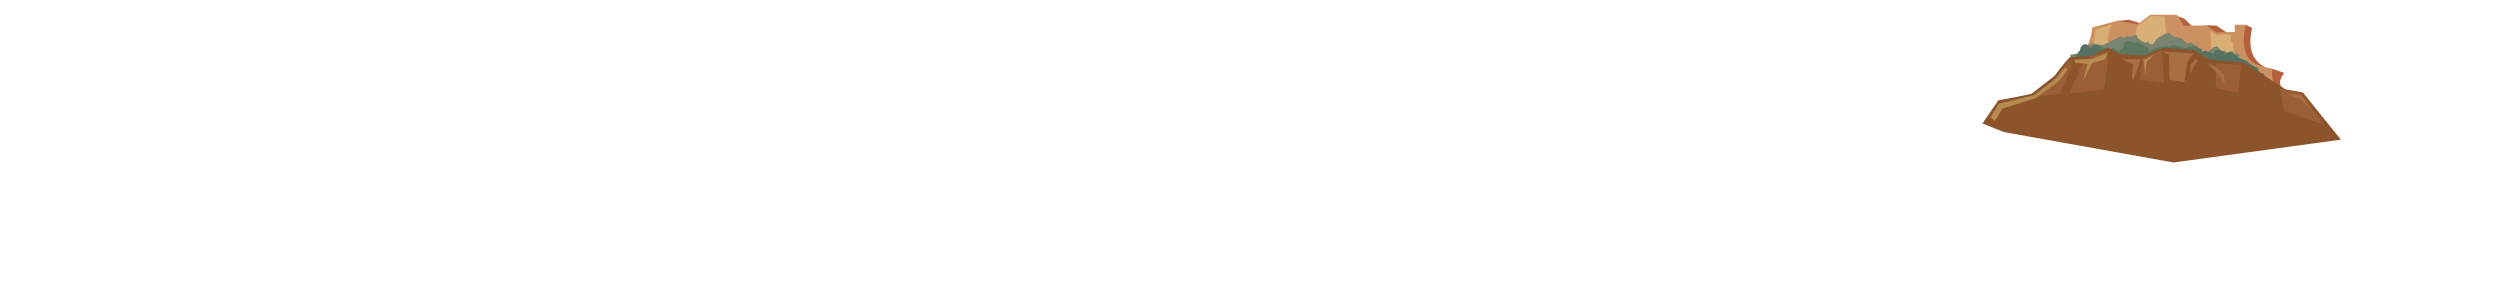
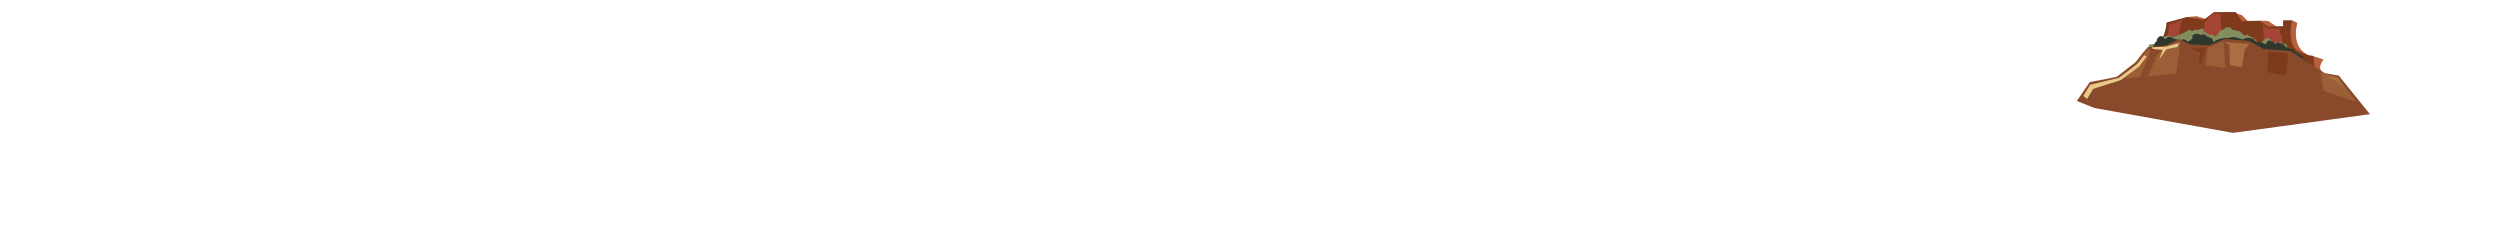
- <svg xmlns="http://www.w3.org/2000/svg" version="1.1" x="0px" y="0px" width="9111px" height="1080px" viewBox="0 0 9111 1080" enable-background="new 0 0 9111 1080" xml:space="preserve">
+ <svg xmlns="http://www.w3.org/2000/svg" version="1.1" x="0px" y="0px" width="11143px" height="1080px" viewBox="0 0 11143 1080" enable-background="new 0 0 11143 1080" xml:space="preserve">
  <g id="Volcano">
    <g id="Layer_76">
-       <path fill="#B7603E" d="M8183.938,90.197l24.042,11.916c0,0-30.485,98.177,38.998,137.993s-82.496,18-82.496,18l-47.998-31.499    L8183.938,90.197" />
-       <polyline fill="#B7603E" points="7933.493,58.615 7960.492,67.614 7991.99,99.113 7928.993,117.112 7933.3,53.803   " />
-       <polyline fill="#B7603E" points="8041.263,92.219 8077.486,93.113 8119.484,121.612 8047.487,133.611 8041.263,92.219   " />
-       <polyline fill="#B7603E" points="7715.003,76.044 7759.502,72.114 7807.5,87.113 7788,111.112 7701.005,103.612 7715.003,76.044       " />
-       <path fill="#B7603E" d="M8279.976,250.605l44.998,15c0,0-40.498,43.498,8.999,67.497c49.498,23.999-92.988-18-92.988-18    l2.993-46.497L8279.976,250.605" />
+       <path fill="#B7603E" d="M10215.938,90.197l24.042,11.916c0,0-30.485,98.177,38.998,137.993s-82.496,18-82.496,18l-47.997-31.499    L10215.938,90.197" />
+       <polyline fill="#B7603E" points="9965.493,58.615 9992.492,67.614 10023.99,99.113 9960.993,117.112 9965.3,53.803   " />
+       <polyline fill="#B7603E" points="10073.264,92.219 10109.486,93.113 10151.484,121.612 10079.487,133.611 10073.264,92.219   " />
+       <polyline fill="#B7603E" points="9747.004,76.044 9791.502,72.114 9839.5,87.113 9820,111.112 9733.005,103.612 9747.004,76.044       " />
+       <path fill="#B7603E" d="M10311.976,250.605l44.998,15c0,0-40.498,43.498,8.999,67.497c49.498,23.999-92.988-18-92.988-18    l2.993-46.497L10311.976,250.605" />
    </g>
-     <path fill="#CC9160" d="M7486.536,274.185c0,0,130.213-44.481,137.904-173.879l48.41-12.968l42.154-11.293l75.798,12.131   l45.478-34.372h97.021l26.277,40.437l81.686-2.021l35.547,26.284l67.311-2.022V90.197h39.816c0,0-28.298,113.449,34.361,141.642   c62.66,28.194,60.639,5.953,62.66,28.194c0,0-11.117,52.568,55.584,121.311c66.702,68.743-438.616,71.776-438.616,71.776   L7486.536,274.185z" />
-     <polygon fill="#D8AF75" points="7786.927,98.157 7839.742,58.114 7888.785,59.782 7900.1,185.862 7822.766,206.606 7775.608,169.9     " />
-     <polygon fill="#D8AF75" points="8076.263,127.11 8129.302,125.61 8131.423,152.609 8138.772,157.109 8143.091,236.605    8078.384,244.104 8078.384,188.607 8058.229,178.108 8055.047,112.111  " />
-     <path fill="#D8AF75" d="M7688.79,164.609c-19.852-25.499,8.823-76.496,8.823-76.496l-60.659,20.999   c-2.229,36.369-14.337,71.996-14.337,71.996S7679.966,169.109,7688.79,164.609z" />
-     <path fill="#788470" d="M7554.877,213c-8.915-1.12-11.813-5.613-8.849-14.849c8.225,2.189,10.494-0.729,14.996-2.004   c22.24,2.047,43.859-32.937,66.739-36.867c9.591-1.647,25.193,6.455,35.284,4.417c7.933-1.603,22.686-10.776,30.765-14.049   c12.562-5.09,24.363-12.569,36.835-18.517c1.021,2.301,1.418,4.264,2.381,6.717c8.692,0.454,10.369,1.608,16.626-5.527   c3.589,0.869,3.334,1.035,7.167-1.418c2.33,1.21,3.965,2.713,6.03,4.216c5.018-2.919,8.806-2.95,13.854-5.271   c7.486-8.086,13.017-2.997,13.322,8.223c12.796,7.861,22.123,24.307,39.674,13.057c1.009,2.485,1.428,5.249,2.345,7.769   c2.776,1.24,6.392,1.192,11.028,3.975c9.721-6.754,11.893-16.611,20.748-24.137c8.435-7.169,18.1-6.616,25.755-16.958   c9.962,1.082,3.746,4.848,13.05-2.697c3.551,3.751,7.159,4.56,10.096,7.071c2.985,11.037,27.727,8.17,38.047,13.909   c8.857,4.925,20.119,28.495,32.878,13.02c8.005,7.846,15.945,12.765,27.123,14.075c-0.501,2.565-1.489,4.248-1.739,6.894   c4.024-0.36,10.608,2.968,15.69,2.103c-1.167,11.342,2.935,16.996,12.977,9.929c0.246,0.857,0.935,6.409,1.326,6.769   c5.445-3.139,10.796-3.984,15.123-10.749c3.299-3.005,7.187-2.375,10.952-9.972c8.744-0.737,6.725,0.346,14.799-5.048   c8.057,9.516,16.51,28.611,30.749,17.971c5.197,24.741,24.666-16.947,29.139,9.797c6.647-0.554,14.304,1.414,20.808,0.354   c-0.091,0.511-3.275,2.896-3.84,3.794c0.889,2.648,5.162,1.089,6.039,3.206c-1.605,3.842-3.232,5.281-3.766,9.646   c1.941,1.129,5.889,1.081,7.988,2.103c-1.845,2.852-3.222,4.914-4.063,8.097c14.914,1.918,25.229,0.825,33.769,12.126   c3.451,3.033,1.926,4.741,8,6.754c0.185,2.623-0.19,5.452,0.151,8.071" />
-     <path fill="#547261" d="M8255.877,294c12.238,3.229-0.234-7.757-4-19c-4.592-13.712-8.307-4.914-16-12   c-14.048-12.94,2.078-12.821-17-20c-9.735-3.663-15.182-9.261-24.853-14.151c-4.331-12.555-14.143-6.658-21.067-13.065   c-3.844-3.556-13.91-0.85-17.08-6.783c-5.305-9.931-30.611-28.855-50-11c3.495-10.521-1.571-12.458-11.977-11.875   c-6.84-12.751-24.692-2.235-25.354,11c-11.692-1.998-34.663-18.404-37.817-8.276c-32.75-1.774-46.991-10.401-21.035,23.164   c18.111,23.42,20.381,35.603,53.589,41.521c32.298,5.756,55.606,11.556,86.272,23.187c33.657,12.766,69.298,12.714,103.321,23.28" />
-     <path fill="#547261" d="M7574.877,221c-26.299-9.164,1.97-20.064-0.849-34.071c1.822-0.862,5.146-0.102,6.746-1.131   c-2.032-8.989,7.441-24.686,18.723-24.978c14.792-0.383,16.595,24.233,25.531,8.328c23.439-20.595,74.355,27.598,8.521,50.238   c-18.064,6.212-34.583,8.218-53.672,5.615" />
-     <path fill="#5C775E" d="M8031.877,197c-16.592-27.581-41.548-36.492-67.948-21.096c-17.49-5.454-41.752-16.581-59.801-7.051   c-20.909-1.382-51.073,3.645-70.052,18.02c-4.37-9.098-10.207-29.077-15.37-14.956c-3.598-9.239-3.202-6.794-13.655-9.091   c-5.622-10.103-21.91-12.704-29.147-5.125c-8.429-13.728-44.827-7.802-35.103,13.076c-7.344,6.79-14.369,13.12-23.745,15.844   c6.153-1.788-13.439-11.425-15.024-11.728c-6.228-1.191-14.54,6.681-21.279,6.681c-9.965,0-7.996-10.479-19.101-7.987   c-13.754,3.085-22.623,20.077-13.127,31.752c8.173,10.05,34.4,8.516,45.463,8.871c41.668,1.339,83.245-3.823,124.861-2.663   c34.805,0.971,48.068,29.559,80.394,34.506c49.892,7.635,90.646-18.527,137.635-19.054" />
-     <path fill="#8C542A" d="M7489.646,274.744c20.175-31.214,52.96-65.726,52.96-65.726l81.205-6.553l57.609-29.006l46.339,24.199   l87.214,4.807l69.128-29.006l109.927,9.333l63.048,35.645l120.042,9.125l152.324,98.095l63.048,11.406l138.706,171.875   l-610.303,83.246l-617.539-110.788l-78.51-31.411l58.004-84.581l68.091-12.373l52.96-11.407L7489.646,274.744z" />
-     <path fill="#9B5F37" d="M7686.613,183.608c0,0-16.5,143.993-20.999,143.993s-124.494,13.5-124.494,13.5l41.998-95.995   l35.998-40.498L7686.613,183.608z" />
-     <polygon fill="#9B5F37" points="7544.121,216.606 7553.12,230.105 7506.622,342.6 7434.626,350.1  " />
-     <polyline fill="#9B5F37" points="7799.006,291.603 7808,212.106 7878.497,183.608 7887.604,303.602 7799.006,291.603  " />
-     <polygon fill="#9B5F37" points="8076.594,230.105 8166.59,237.605 8157.59,338.1 8075.094,321.601  " />
-     <polygon fill="#9B5F37" points="8310.582,323.101 8324.081,404.097 8471.074,455.094 8385.471,342.6  " />
-     <polygon fill="#B78A4F" points="7680.007,192.107 7623.01,214.606 7560.013,217.606 7563.013,228.105 7608.01,234.105    7591.511,294.103 7624.51,229.605 7672.507,216.106  " />
-     <path fill="#B78A4F" d="M7525.515,246.105c0,0-28.499,37.498-32.999,40.498S7413.02,346.6,7413.02,346.6l-128.994,31.499   l-29.999,49.498l16.5,13.5l26.999-44.998l123-38.998l80.99-59.998l34.498-44.998L7525.515,246.105z" />
-     <path fill="#A87042" d="M7732.504,216.106l41.998,17.999c0,0-8.988,62.998-1.494,56.998s28.493-74.997,28.493-74.997H7732.504z" />
-     <polygon fill="#A87042" points="7882.497,187.608 7904.996,201.107 7906.495,289.603 7960.493,300.102 7972.492,222.106    7994.991,195.107  " />
-     <polygon fill="#A87042" points="8336.974,342.1 8389.471,346.6 8419.47,396.097 8381.972,361.599  " />
-     <polygon fill="#A87042" points="8069.987,240.105 8105.985,273.104 8107.485,306.102 8089.486,277.603 8044.488,229.605  " />
-     <polygon fill="#A87042" points="8000.991,216.106 7982.992,235.605 7982.992,271.604 7994.991,241.605 8011.49,219.106  " />
-     <polygon fill="#B78A4F" points="7819.5,216.106 7852.498,198.107 7824,225.106 7818,274.604 7812,216.106  " />
+     <path fill="#7F391B" d="M9518.535,274.185c0,0,130.214-44.481,137.904-173.879l48.41-12.968l42.154-11.293l75.797,12.131   l45.479-34.372h97.021l26.277,40.437l81.687-2.021l35.547,26.284l67.311-2.022V90.197h39.816c0,0-28.298,113.449,34.361,141.642   c62.66,28.194,60.639,5.953,62.66,28.194c0,0-11.117,52.568,55.584,121.311c66.702,68.743-438.615,71.776-438.615,71.776   L9518.535,274.185z" />
+     <polygon fill="#A54535" points="9827.29,100.157 9863.135,60.114 9896.42,61.782 9904.1,187.862 9851.614,208.606 9819.608,171.9     " />
+     <polygon fill="#A54535" points="10108.263,127.11 10161.302,125.61 10163.423,152.609 10170.771,157.109 10175.092,236.605    10110.384,244.104 10110.384,188.607 10090.229,178.108 10087.047,112.111  " />
+     <path fill="#A54535" d="M9720.789,164.609c-19.852-25.499,8.824-76.496,8.824-76.496l-60.659,20.999   c-2.229,36.369-14.337,71.996-14.337,71.996S9711.967,169.109,9720.789,164.609z" />
+     <path fill="#828E5F" d="M9586.877,213c-8.914-1.12-11.813-5.613-8.849-14.849c8.225,2.189,10.493-0.729,14.996-2.004   c22.24,2.047,43.859-32.937,66.739-36.867c9.591-1.647,25.193,6.455,35.283,4.417c7.934-1.603,22.687-10.776,30.766-14.049   c12.563-5.09,24.363-12.569,36.835-18.517c1.021,2.301,1.418,4.264,2.381,6.717c8.692,0.454,10.369,1.608,16.626-5.527   c3.589,0.869,3.334,1.035,7.168-1.418c2.329,1.21,3.965,2.713,6.029,4.216c5.018-2.919,8.807-2.95,13.854-5.271   c7.486-8.086,13.017-2.997,13.322,8.223c12.796,7.861,22.123,24.307,39.675,13.057c1.009,2.485,1.428,5.249,2.345,7.769   c2.776,1.24,6.392,1.192,11.028,3.975c9.721-6.754,11.893-16.611,20.748-24.137c8.435-7.169,18.1-6.616,25.756-16.958   c9.962,1.082,3.746,4.848,13.049-2.697c3.551,3.751,7.16,4.56,10.097,7.071c2.985,11.037,27.727,8.17,38.048,13.909   c8.856,4.925,20.119,28.495,32.877,13.02c8.006,7.846,15.945,12.765,27.123,14.075c-0.501,2.565-1.488,4.248-1.738,6.894   c4.024-0.36,10.607,2.968,15.69,2.103c-1.167,11.342,2.935,16.996,12.978,9.929c0.245,0.857,0.934,6.409,1.325,6.769   c5.444-3.139,10.796-3.984,15.123-10.749c3.299-3.005,7.187-2.375,10.952-9.972c8.743-0.737,6.725,0.346,14.799-5.048   c8.057,9.516,16.51,28.611,30.748,17.971c5.197,24.741,24.666-16.947,29.139,9.797c6.648-0.554,14.305,1.414,20.809,0.354   c-0.091,0.511-3.275,2.896-3.84,3.794c0.889,2.648,5.162,1.089,6.039,3.206c-1.605,3.842-3.232,5.281-3.766,9.646   c1.941,1.129,5.889,1.081,7.988,2.103c-1.845,2.852-3.222,4.914-4.063,8.097c14.914,1.918,25.229,0.825,33.769,12.126   c3.451,3.033,1.926,4.741,8,6.754c0.185,2.623-0.19,5.452,0.151,8.071" />
+     <path fill="#30382D" d="M10287.877,294c12.238,3.229-0.234-7.757-4-19c-4.592-13.712-8.307-4.914-16-12   c-14.048-12.94,2.078-12.821-17-20c-9.735-3.663-15.182-9.261-24.853-14.151c-4.331-12.555-14.143-6.658-21.067-13.065   c-3.844-3.556-13.91-0.85-17.08-6.783c-5.305-9.931-30.611-28.855-50-11c3.494-10.521-1.57-12.458-11.977-11.875   c-6.84-12.751-24.691-2.235-25.354,11c-11.692-1.998-34.664-18.404-37.817-8.276c-32.75-1.774-46.991-10.401-21.034,23.164   c18.11,23.42,20.381,35.603,53.588,41.521c32.299,5.756,55.606,11.556,86.272,23.187c33.657,12.766,69.298,12.714,103.321,23.28" />
+     <path fill="#30382D" d="M9606.877,221c-26.299-9.164,1.97-20.064-0.849-34.071c1.822-0.862,5.146-0.102,6.745-1.131   c-2.031-8.989,7.441-24.686,18.724-24.978c14.792-0.383,16.595,24.233,25.531,8.328c23.439-20.595,74.354,27.598,8.521,50.238   c-18.064,6.212-34.584,8.218-53.672,5.615" />
+     <path fill="#30382D" d="M10063.877,197c-16.592-27.581-41.549-36.492-67.948-21.096c-17.489-5.454-41.753-16.581-59.801-7.051   c-20.909-1.382-51.073,3.645-70.052,18.02c-4.369-9.098-10.207-29.077-15.37-14.956c-3.599-9.239-3.202-6.794-13.655-9.091   c-5.621-10.103-21.91-12.704-29.146-5.125c-8.43-13.728-44.827-7.802-35.104,13.076c-7.344,6.79-14.369,13.12-23.745,15.844   c6.153-1.788-13.439-11.425-15.024-11.728c-6.228-1.191-14.54,6.681-21.279,6.681c-9.965,0-7.996-10.479-19.1-7.987   c-13.755,3.085-22.623,20.077-13.128,31.752c8.173,10.05,34.399,8.516,45.463,8.871c41.668,1.339,83.245-3.823,124.86-2.663   c34.806,0.971,48.068,29.559,80.395,34.506c49.892,7.635,90.646-18.527,137.635-19.054" />
+     <path fill="#894A2B" d="M9521.646,274.744c20.175-31.214,52.96-65.726,52.96-65.726l81.205-6.553l57.609-29.006l46.339,24.199   l87.214,4.807l69.129-29.006l109.928,9.333l63.047,35.645l120.043,9.125l152.324,98.095l63.048,11.406l138.706,171.875   l-610.303,83.246l-617.539-110.788l-78.511-31.411l58.005-84.581l68.091-12.373l52.96-11.407L9521.646,274.744z" />
+     <path fill="#9B5F37" d="M9718.613,183.608c0,0-16.5,143.993-20.999,143.993s-124.493,13.5-124.493,13.5l41.998-95.995   l35.998-40.498L9718.613,183.608z" />
+     <polygon fill="#9B5F37" points="9576.121,216.606 9585.12,230.105 9538.622,342.6 9466.626,350.1  " />
+     <polyline fill="#9B5F37" points="9831.006,291.603 9840,212.106 9910.496,183.608 9919.604,303.602 9831.006,291.603  " />
+     <polygon fill="#7F391B" points="10108.594,230.105 10198.59,237.605 10189.59,338.1 10107.094,321.601  " />
+     <polygon fill="#9B5F37" points="10342.582,323.101 10356.081,404.097 10503.074,455.094 10417.471,342.6  " />
+     <polygon fill="#EACA8B" points="9712.007,192.107 9655.01,208.353 9592.013,210.519 9595.013,218.1 9640.01,222.433    9623.512,265.754 9656.51,219.183 9704.507,209.436  " />
+     <path fill="#EACA8B" d="M9557.515,246.105c0,0-28.499,37.498-32.999,40.498c-4.499,3-79.496,59.997-79.496,59.997l-128.993,31.499   l-29.999,49.498l16.5,13.5l26.998-44.998l123-38.998l80.99-59.998l34.498-44.998L9557.515,246.105z" />
+     <path fill="#7F391B" d="M9764.504,216.106l41.998,17.999c0,0-8.988,62.998-1.494,56.998s28.492-74.997,28.492-74.997H9764.504z" />
+     <polygon fill="#A87042" points="9914.496,187.608 9936.996,201.107 9938.495,289.603 9992.492,300.102 10004.492,222.106    10026.991,195.107  " />
+     <polygon fill="#A87042" points="10368.974,342.1 10421.471,346.6 10451.47,396.097 10413.972,361.599  " />
  </g>
</svg>
